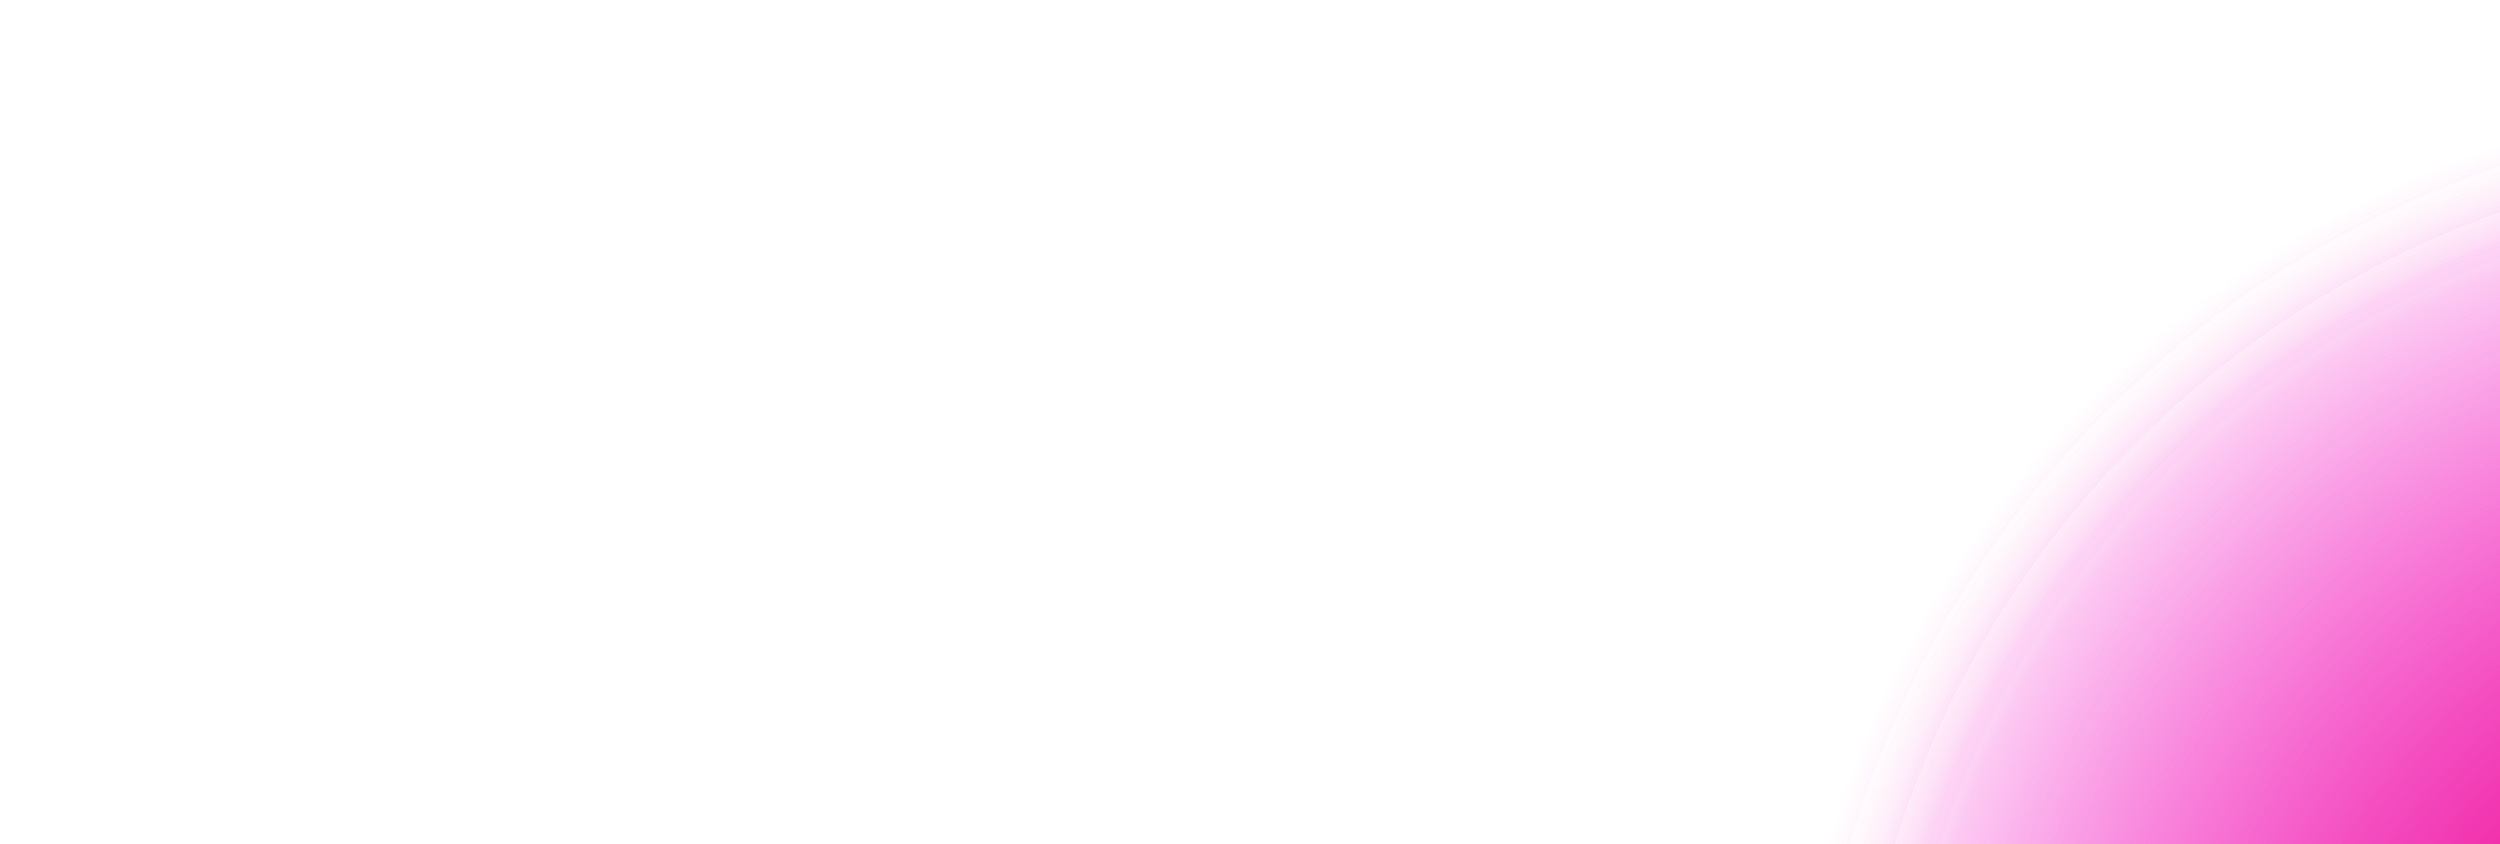
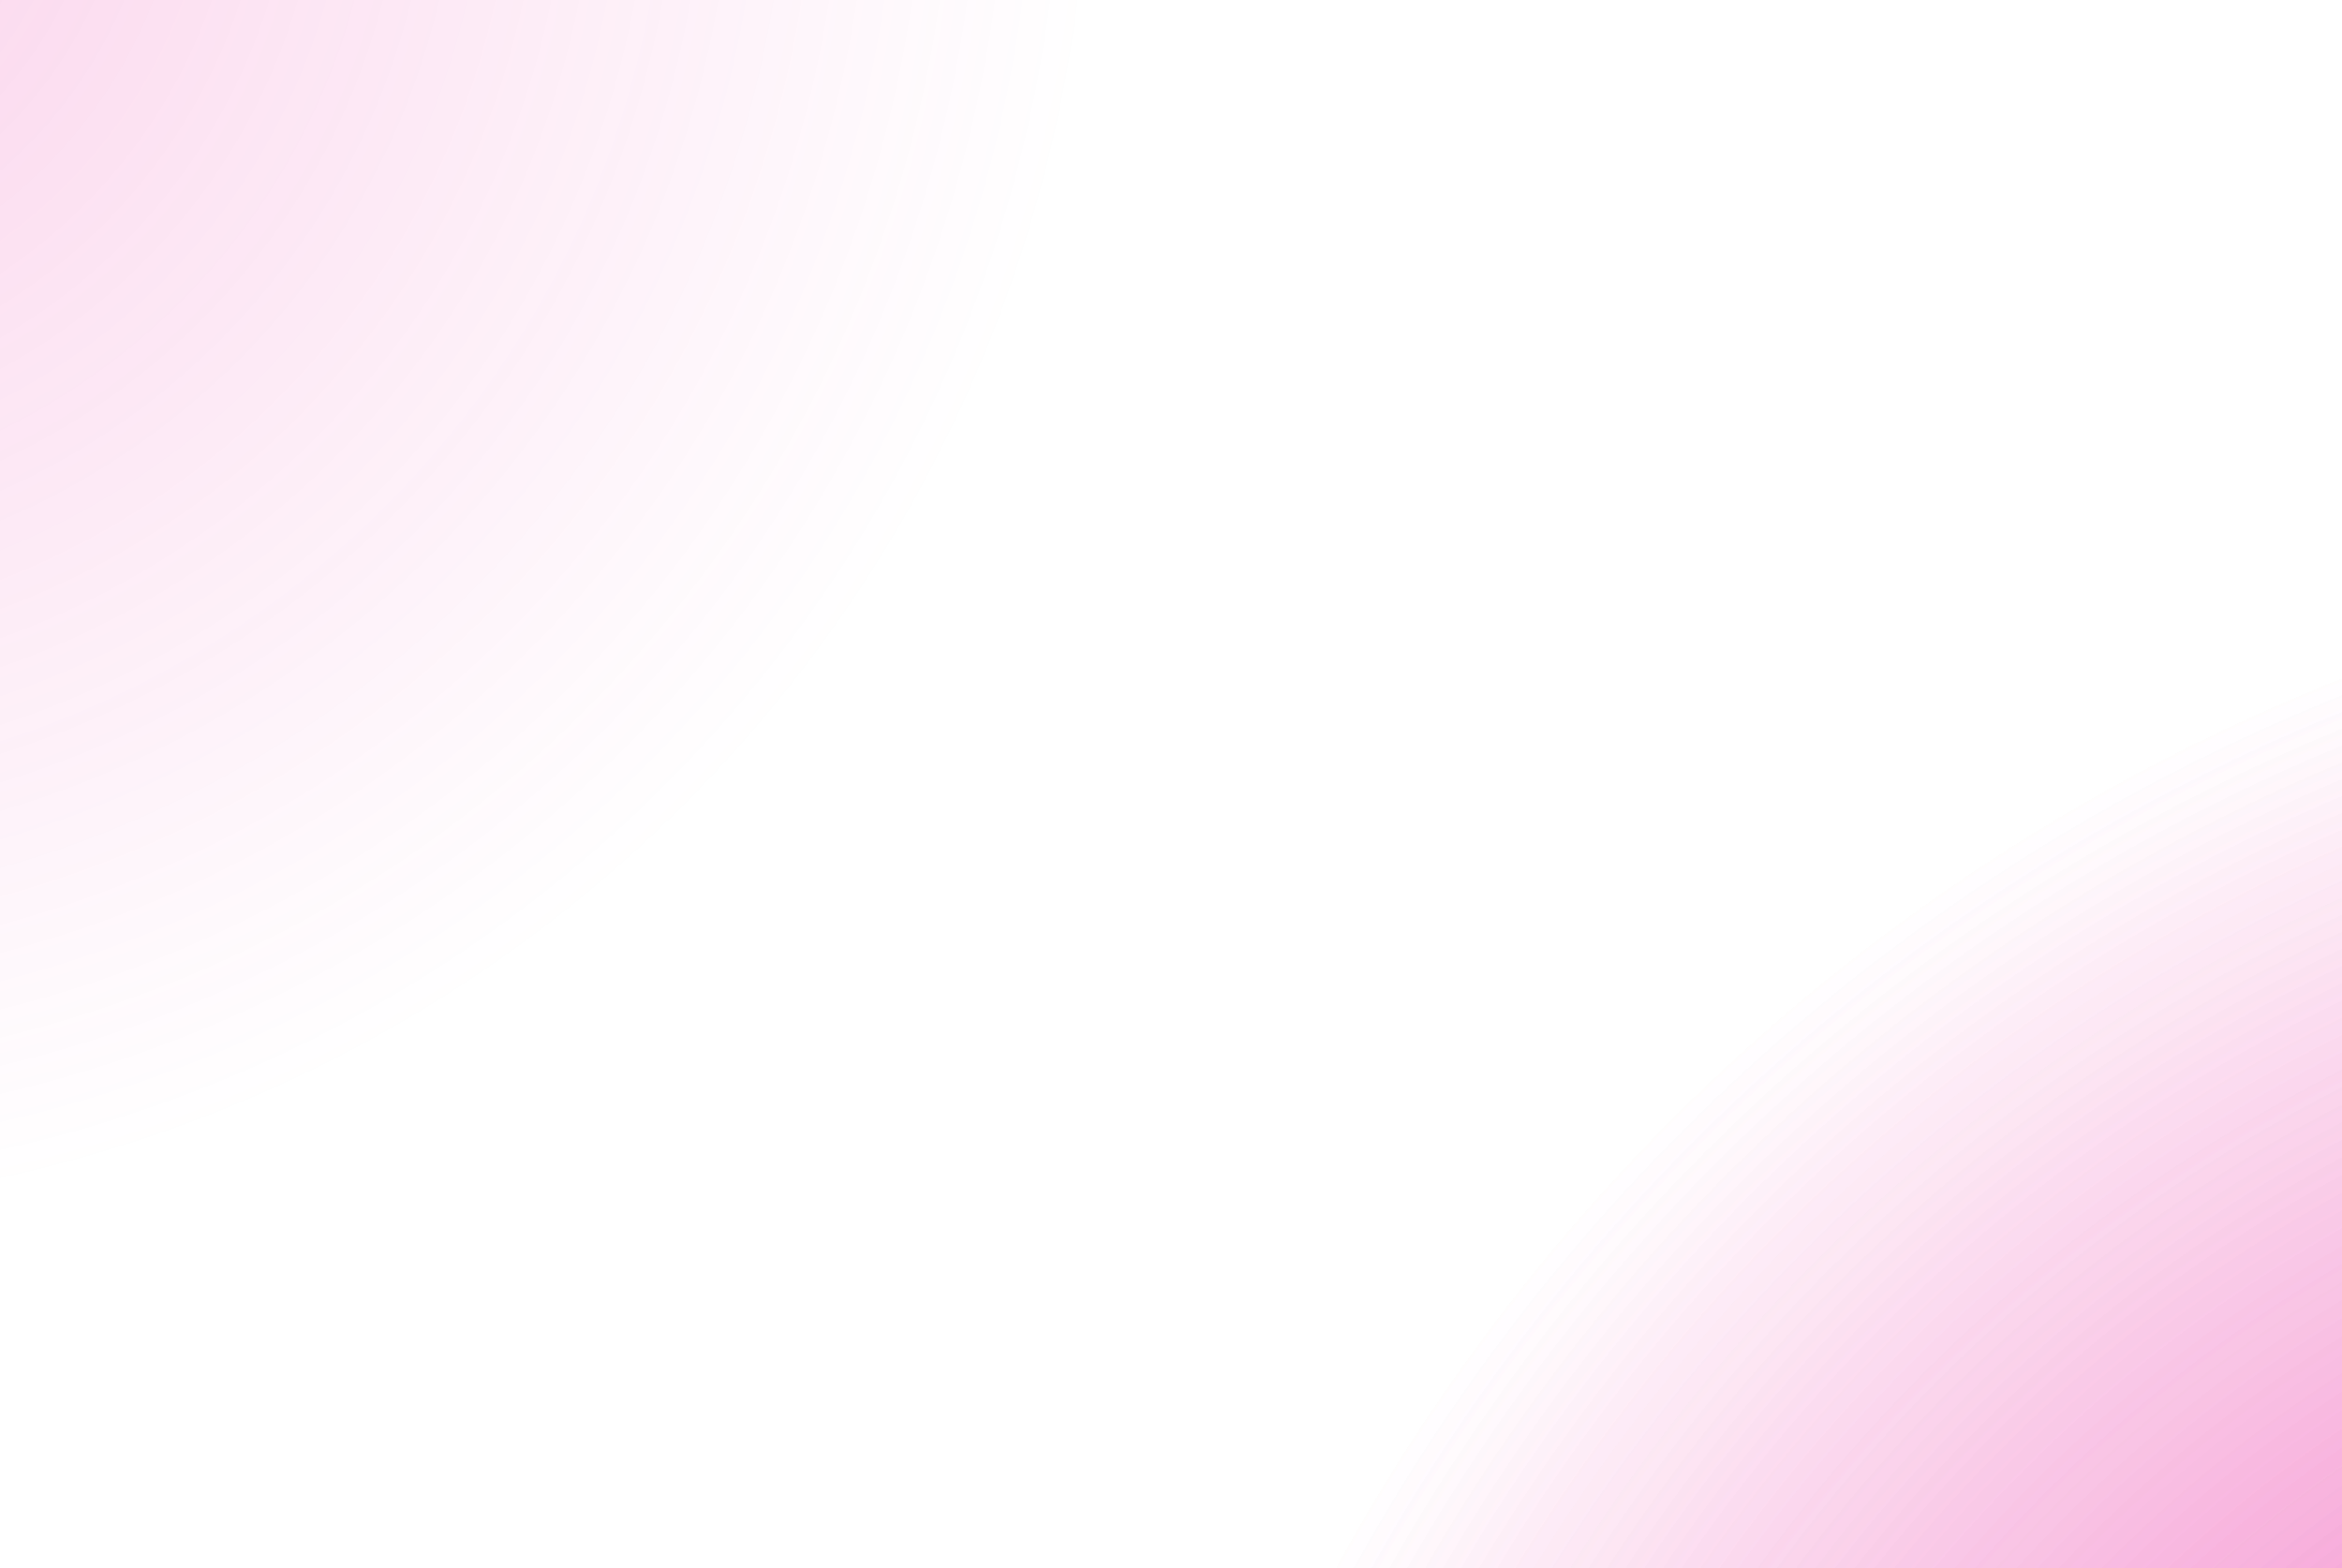
- <svg xmlns="http://www.w3.org/2000/svg" width="874" height="295" viewBox="0 0 874 295" fill="none">
-   <circle cx="989.5" cy="396.5" r="365.5" fill="url(#paint0_radial_1659_990)" />
-   <g style="mix-blend-mode:color-burn">
-     <circle cx="989.5" cy="396.5" r="365.5" fill="url(#paint1_radial_1659_990)" />
-   </g>
-   <g style="mix-blend-mode:soft-light">
-     <circle cx="-47" cy="-3" r="294" fill="url(#paint2_radial_1659_990)" />
-   </g>
+ <svg xmlns="http://www.w3.org/2000/svg" width="638" height="427" viewBox="0 0 638 427" fill="none">
+   <circle opacity="0.5" cx="831.5" cy="679.5" r="531.5" fill="url(#paint0_radial_1659_991)" />
+   <circle opacity="0.5" cx="831.5" cy="679.5" r="531.5" fill="url(#paint1_radial_1659_991)" />
+   <circle opacity="0.2" cx="-79.5" cy="-46.5" r="379.5" fill="url(#paint2_radial_1659_991)" />
  <defs>
-     <radialGradient id="paint0_radial_1659_990" cx="0" cy="0" r="1" gradientUnits="userSpaceOnUse" gradientTransform="translate(989.5 396.5) rotate(90) scale(365.5)">
+     <radialGradient id="paint0_radial_1659_991" cx="0" cy="0" r="1" gradientUnits="userSpaceOnUse" gradientTransform="translate(831.5 679.5) rotate(90) scale(531.5)">
      <stop stop-color="#E81899" />
      <stop offset="1" stop-color="#E81899" stop-opacity="0" />
    </radialGradient>
-     <radialGradient id="paint1_radial_1659_990" cx="0" cy="0" r="1" gradientUnits="userSpaceOnUse" gradientTransform="translate(989.5 396.5) rotate(90) scale(365.5)">
+     <radialGradient id="paint1_radial_1659_991" cx="0" cy="0" r="1" gradientUnits="userSpaceOnUse" gradientTransform="translate(831.5 679.5) rotate(90) scale(531.5)">
      <stop stop-color="#E81899" />
      <stop offset="1" stop-color="#E81899" stop-opacity="0" />
    </radialGradient>
-     <radialGradient id="paint2_radial_1659_990" cx="0" cy="0" r="1" gradientUnits="userSpaceOnUse" gradientTransform="translate(-47 -3) rotate(90) scale(294)">
+     <radialGradient id="paint2_radial_1659_991" cx="0" cy="0" r="1" gradientUnits="userSpaceOnUse" gradientTransform="translate(-79.5 -46.5) rotate(90) scale(379.5)">
      <stop stop-color="#E81899" />
      <stop offset="1" stop-color="#E81899" stop-opacity="0" />
    </radialGradient>
  </defs>
</svg>
